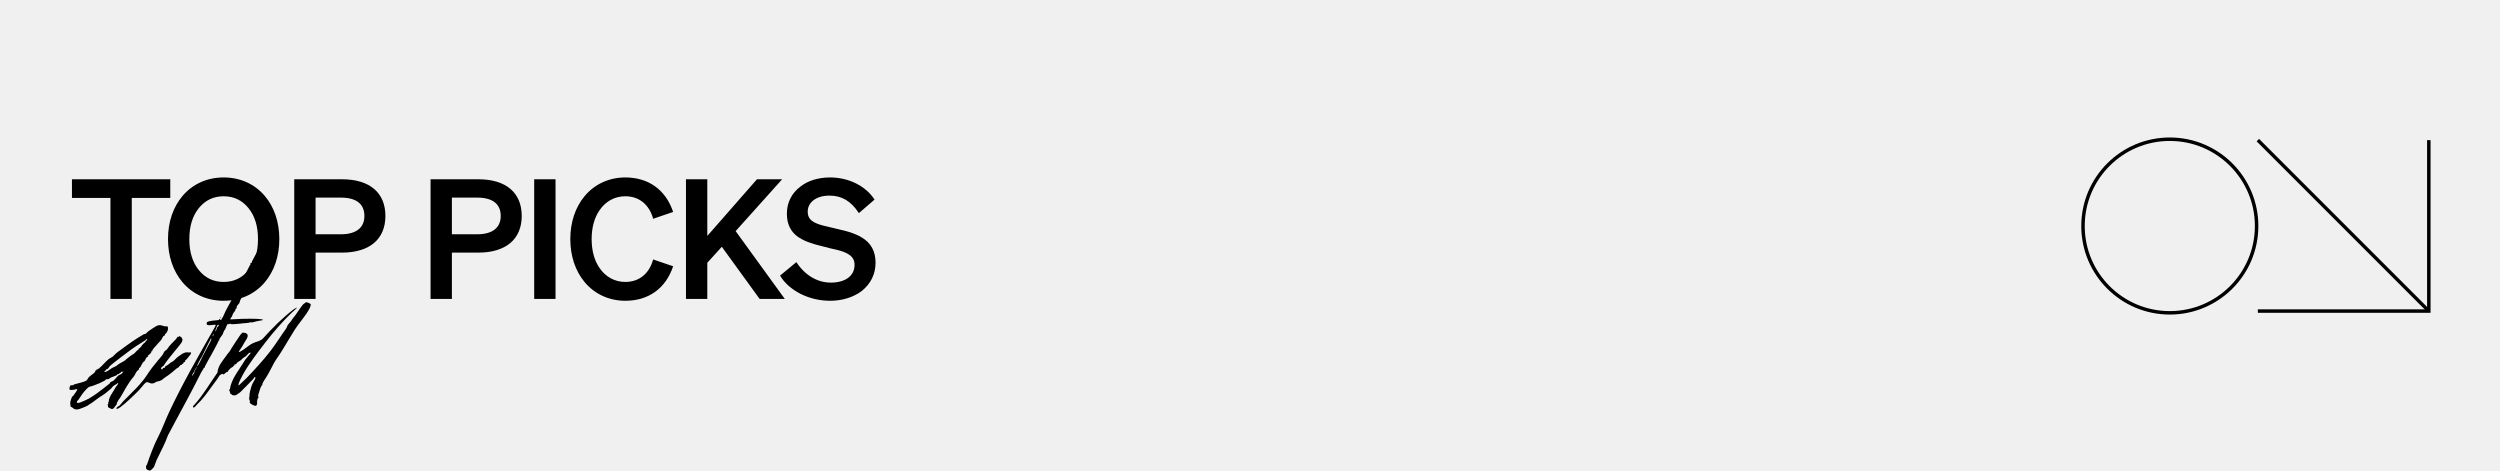
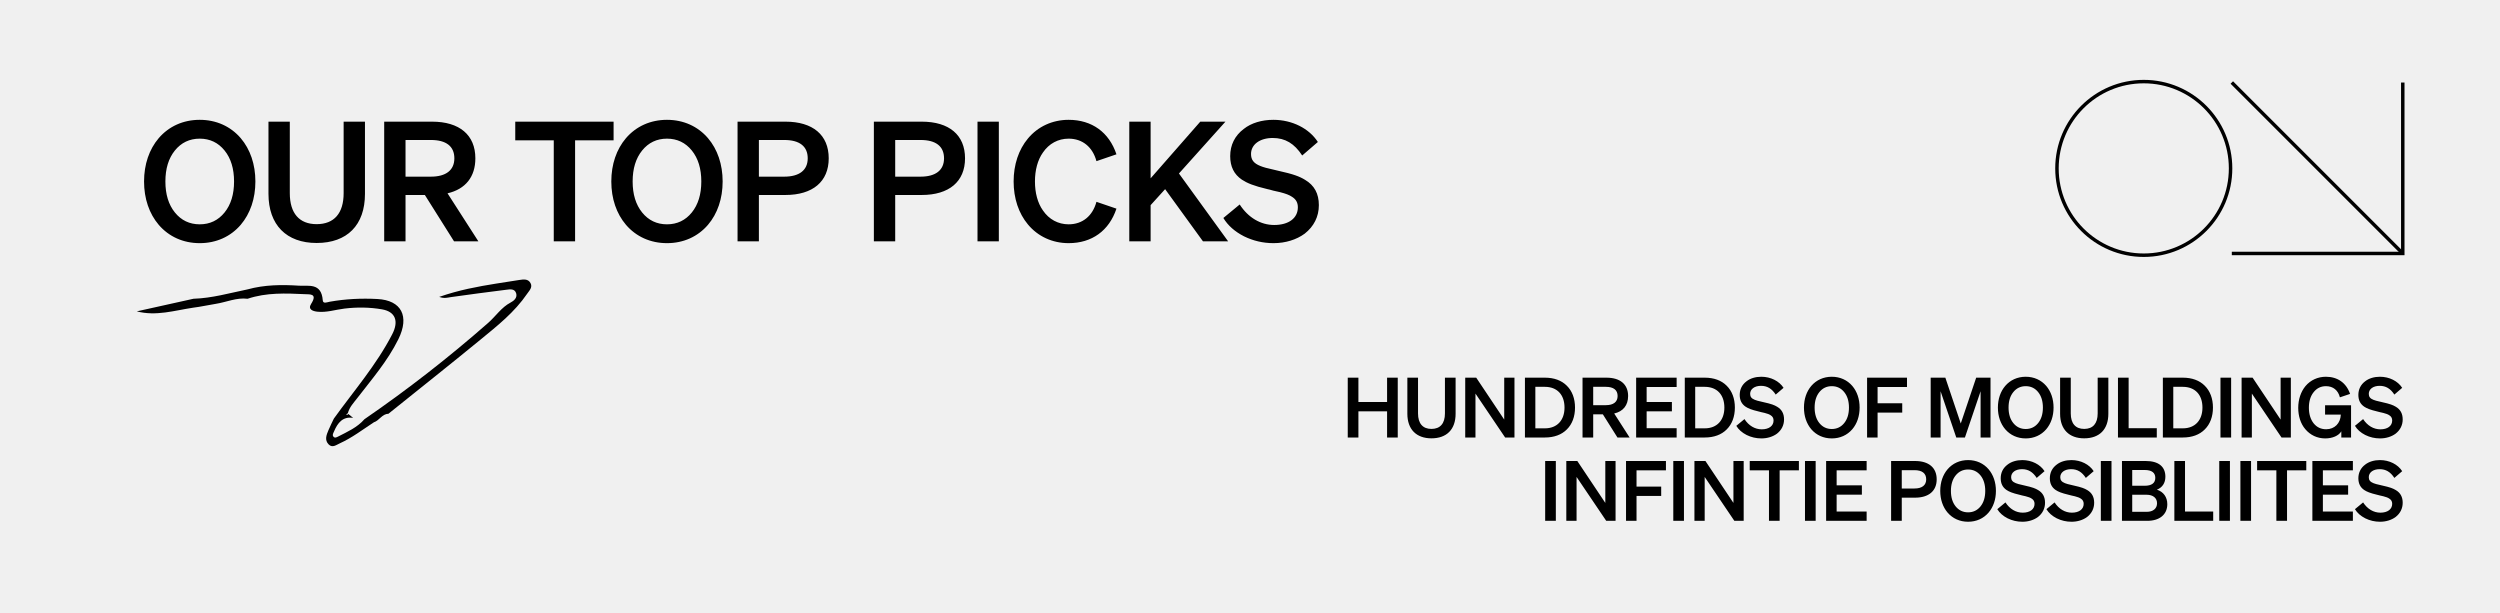
- <svg xmlns="http://www.w3.org/2000/svg" width="1440" height="271" viewBox="0 0 1440 271" fill="none">
-   <path d="M98.08 103.262V114.014H75.904V172.19H63.616V114.014H41.44V103.262H98.08ZM105.214 162.686C99.742 156.254 96.766 147.614 96.766 137.726C96.766 127.838 99.742 119.198 105.214 112.766C111.07 105.95 119.326 102.206 128.83 102.206C138.334 102.206 146.59 105.95 152.446 112.766C157.918 119.198 160.894 127.838 160.894 137.726C160.894 147.614 157.918 156.254 152.446 162.686C146.59 169.502 138.334 173.246 128.83 173.246C119.326 173.246 111.07 169.502 105.214 162.686ZM128.83 162.398C134.686 162.398 139.486 160.094 143.134 155.582C146.782 151.07 148.606 145.118 148.606 137.726C148.606 130.334 146.782 124.382 143.134 119.87C139.486 115.358 134.686 113.054 128.83 113.054C122.974 113.054 118.174 115.358 114.526 119.87C110.878 124.382 109.054 130.334 109.054 137.726C109.054 145.118 110.878 151.07 114.526 155.582C118.174 160.094 122.974 162.398 128.83 162.398ZM197.035 145.502H181.771V172.19H169.483V103.262H197.035C212.875 103.262 221.995 110.942 221.995 124.382C221.995 137.822 212.779 145.502 197.035 145.502ZM181.771 113.822V134.942H196.363C205.099 134.942 209.899 131.198 209.899 124.382C209.899 117.47 205.195 113.822 196.363 113.822H181.771ZM275.553 145.502H260.289V172.19H248.001V103.262H275.553C291.393 103.262 300.513 110.942 300.513 124.382C300.513 137.822 291.297 145.502 275.553 145.502ZM260.289 113.822V134.942H274.881C283.617 134.942 288.417 131.198 288.417 124.382C288.417 117.47 283.713 113.822 274.881 113.822H260.289ZM307.697 103.262H319.985V172.19H307.697V103.262ZM345.393 121.022C342.321 125.342 340.785 131.198 340.785 137.726C340.785 144.254 342.321 150.11 345.393 154.43C348.849 159.518 354.129 162.398 360.177 162.398C368.145 162.398 374.001 157.598 376.209 149.438L387.729 153.374C383.505 166.046 373.617 173.246 360.177 173.246C350.865 173.246 342.513 169.406 336.753 162.494C331.377 156.062 328.497 147.422 328.497 137.726C328.497 128.03 331.377 119.39 336.753 112.958C342.513 106.046 350.865 102.206 360.177 102.206C373.617 102.206 383.505 109.406 387.729 122.078L376.209 126.014C374.001 117.854 368.145 113.054 360.177 113.054C354.129 113.054 348.849 115.934 345.393 121.022ZM395.12 103.262H407.408V135.902L436.017 103.262H450.513L423.729 133.118L452.049 172.19H437.553L415.761 142.142L407.408 151.358V172.19H395.12V103.262ZM478.205 173.246C472.157 173.246 466.493 171.902 461.213 169.31C455.933 166.622 451.901 163.07 449.309 158.75L458.717 150.974C463.613 158.558 470.813 162.782 478.589 162.782C486.941 162.782 492.221 158.846 492.221 152.606C492.221 149.918 491.165 147.998 488.861 146.558C487.325 145.502 485.309 144.734 481.949 143.87L478.109 143.006C476.477 142.526 475.325 142.238 474.749 142.142C466.685 140.222 463.037 138.686 459.965 136.67C455.453 133.598 453.245 129.182 453.245 123.134C453.245 116.702 455.933 111.326 461.021 107.486C465.341 104.03 471.485 102.206 478.109 102.206C488.957 102.206 498.749 107.198 503.741 114.974L494.717 122.75C490.205 115.838 484.925 112.67 477.725 112.67C470.333 112.67 465.245 116.414 465.245 121.886C465.245 125.246 466.781 127.262 470.621 128.798C472.253 129.47 474.173 130.046 479.837 131.294C485.021 132.446 488.669 133.406 490.781 134.174C492.989 134.942 494.813 135.806 496.349 136.766C501.725 139.934 504.317 144.734 504.317 151.358C504.317 157.982 501.437 163.646 496.157 167.774C491.453 171.23 485.117 173.246 478.205 173.246Z" fill="black" />
-   <path d="M1299.81 130.19C1299.81 102.576 1277.42 80.19 1249.81 80.19C1222.2 80.19 1199.81 102.576 1199.81 130.19C1199.81 157.804 1222.2 180.19 1249.81 180.19C1277.42 180.19 1299.81 157.804 1299.81 130.19Z" stroke="black" stroke-width="2" stroke-miterlimit="10" />
-   <g clip-path="url(#clip0_4998_1758)">
-     <path d="M1399 179.19L1300.52 80.71" stroke="black" stroke-width="2" stroke-miterlimit="10" />
-     <path d="M1399 80.71V179.19H1300.52" stroke="black" stroke-width="2" stroke-miterlimit="10" />
+ <svg xmlns="http://www.w3.org/2000/svg" width="1440" height="353" viewBox="0 0 1440 353" fill="none">
+   <path d="M91.424 129.496C85.952 123.064 82.976 114.424 82.976 104.536C82.976 94.648 85.952 86.008 91.424 79.576C97.28 72.76 105.536 69.016 115.04 69.016C124.544 69.016 132.8 72.76 138.656 79.576C144.128 86.008 147.104 94.648 147.104 104.536C147.104 114.424 144.128 123.064 138.656 129.496C132.8 136.312 124.544 140.056 115.04 140.056C105.536 140.056 97.28 136.312 91.424 129.496ZM115.04 129.208C120.896 129.208 125.696 126.904 129.344 122.392C132.992 117.88 134.816 111.928 134.816 104.536C134.816 97.144 132.992 91.192 129.344 86.68C125.696 82.168 120.896 79.864 115.04 79.864C109.184 79.864 104.384 82.168 100.736 86.68C97.088 91.192 95.264 97.144 95.264 104.536C95.264 111.928 97.088 117.88 100.736 122.392C104.384 126.904 109.184 129.208 115.04 129.208ZM182.381 139.96C165.005 139.96 154.637 129.592 154.637 111.64V70.072H166.925V111.256C166.925 122.872 172.397 129.112 182.381 129.112C192.461 129.112 197.933 122.872 197.933 111.256V70.072H210.221V111.64C210.221 129.688 199.949 139.96 182.381 139.96ZM244.72 112.312H233.584V139H221.296V70.072H248.848C264.688 70.072 273.808 77.752 273.808 91.192C273.808 101.848 268.144 108.952 257.776 111.352L275.536 139H261.52L244.72 112.312ZM233.584 80.632V101.752H248.176C256.912 101.752 261.712 98.008 261.712 91.192C261.712 84.28 257.008 80.632 248.176 80.632H233.584ZM353.428 70.072V80.824H331.252V139H318.964V80.824H296.788V70.072H353.428ZM360.562 129.496C355.09 123.064 352.114 114.424 352.114 104.536C352.114 94.648 355.09 86.008 360.562 79.576C366.418 72.76 374.674 69.016 384.178 69.016C393.682 69.016 401.938 72.76 407.794 79.576C413.266 86.008 416.242 94.648 416.242 104.536C416.242 114.424 413.266 123.064 407.794 129.496C401.938 136.312 393.682 140.056 384.178 140.056C374.674 140.056 366.418 136.312 360.562 129.496ZM384.178 129.208C390.034 129.208 394.834 126.904 398.482 122.392C402.13 117.88 403.954 111.928 403.954 104.536C403.954 97.144 402.13 91.192 398.482 86.68C394.834 82.168 390.034 79.864 384.178 79.864C378.322 79.864 373.522 82.168 369.874 86.68C366.226 91.192 364.402 97.144 364.402 104.536C364.402 111.928 366.226 117.88 369.874 122.392C373.522 126.904 378.322 129.208 384.178 129.208ZM452.382 112.312H437.118V139H424.83V70.072H452.382C468.222 70.072 477.342 77.752 477.342 91.192C477.342 104.632 468.126 112.312 452.382 112.312ZM437.118 80.632V101.752H451.71C460.446 101.752 465.246 98.008 465.246 91.192C465.246 84.28 460.542 80.632 451.71 80.632H437.118ZM530.9 112.312H515.636V139H503.348V70.072H530.9C546.74 70.072 555.86 77.752 555.86 91.192C555.86 104.632 546.644 112.312 530.9 112.312ZM515.636 80.632V101.752H530.228C538.964 101.752 543.764 98.008 543.764 91.192C543.764 84.28 539.06 80.632 530.228 80.632H515.636ZM563.044 70.072H575.332V139H563.044V70.072ZM600.741 87.832C597.669 92.152 596.133 98.008 596.133 104.536C596.133 111.064 597.669 116.92 600.741 121.24C604.197 126.328 609.477 129.208 615.525 129.208C623.493 129.208 629.349 124.408 631.557 116.248L643.077 120.184C638.853 132.856 628.965 140.056 615.525 140.056C606.213 140.056 597.861 136.216 592.101 129.304C586.725 122.872 583.845 114.232 583.845 104.536C583.845 94.84 586.725 86.2 592.101 79.768C597.861 72.856 606.213 69.016 615.525 69.016C628.965 69.016 638.853 76.216 643.077 88.888L631.557 92.824C629.349 84.664 623.493 79.864 615.525 79.864C609.477 79.864 604.197 82.744 600.741 87.832ZM650.468 70.072H662.756V102.712L691.364 70.072H705.86L679.076 99.928L707.396 139H692.9L671.108 108.952L662.756 118.168V139H650.468V70.072ZM733.552 140.056C727.504 140.056 721.84 138.712 716.56 136.12C711.28 133.432 707.248 129.88 704.656 125.56L714.064 117.784C718.96 125.368 726.16 129.592 733.936 129.592C742.288 129.592 747.568 125.656 747.568 119.416C747.568 116.728 746.512 114.808 744.208 113.368C742.672 112.312 740.656 111.544 737.296 110.68L733.456 109.816C731.824 109.336 730.672 109.048 730.096 108.952C722.032 107.032 718.384 105.496 715.312 103.48C710.8 100.408 708.592 95.992 708.592 89.944C708.592 83.512 711.28 78.136 716.368 74.296C720.688 70.84 726.832 69.016 733.456 69.016C744.304 69.016 754.096 74.008 759.088 81.784L750.064 89.56C745.552 82.648 740.272 79.48 733.072 79.48C725.68 79.48 720.592 83.224 720.592 88.696C720.592 92.056 722.128 94.072 725.968 95.608C727.6 96.28 729.52 96.856 735.184 98.104C740.368 99.256 744.016 100.216 746.128 100.984C748.336 101.752 750.16 102.616 751.696 103.576C757.072 106.744 759.664 111.544 759.664 118.168C759.664 124.792 756.784 130.456 751.504 134.584C746.8 138.04 740.464 140.056 733.552 140.056Z" fill="black" />
+   <path d="M1284.81 97C1284.81 69.386 1262.42 47 1234.81 47C1207.2 47 1184.81 69.386 1184.81 97C1184.81 124.614 1207.2 147 1234.81 147C1262.42 147 1284.81 124.614 1284.81 97Z" stroke="black" stroke-width="2" stroke-miterlimit="10" />
+   <g clip-path="url(#clip0_6889_2937)">
+     <path d="M1384 146L1285.52 47.52" stroke="black" stroke-width="2" stroke-miterlimit="10" />
+     <path d="M1384 47.52V146H1285.52" stroke="black" stroke-width="2" stroke-miterlimit="10" />
  </g>
-   <g clip-path="url(#clip1_4998_1758)">
-     <path d="M153.272 140.057C153.404 140.12 154.147 141.104 154.235 141.338C154.324 141.571 154.512 142.814 154.475 143.023C154.261 144.323 153.404 145.907 152.844 147.061C151.428 149.971 149.854 152.987 148.211 155.896C146.253 159.373 143.987 162.995 141.872 166.435C141.841 166.491 141.979 166.63 141.941 166.731C141.419 168.056 140.141 169.76 139.222 171.319C138.523 172.512 138.202 173.25 137.862 174.569C137.831 174.689 136.509 176.178 136.408 176.405C136.257 176.759 136.446 177.181 136.263 177.541C136.125 177.819 135.678 177.857 135.602 177.964C135.539 178.059 135.734 178.374 135.627 178.652C135.451 179.1 134.564 180.021 134.242 180.602C133.959 181.126 133.852 181.763 133.6 182.268C133.43 182.602 132.801 183.271 132.65 183.7C132.499 184.129 132.769 183.934 132.895 183.953C133.147 183.991 134.431 183.902 134.822 183.883C137.957 183.719 141.098 183.524 144.239 183.593C146.14 183.637 149.332 183.574 151.075 183.997C151.371 184.066 151.415 183.858 151.371 184.382C150.207 184.615 149.011 184.811 147.846 185.057C147.002 185.234 145.718 185.707 144.85 185.732C144.56 185.739 144.195 185.486 143.899 185.543C143.698 185.581 143.641 186.136 143.477 186.142C143.439 186.142 143.276 185.858 143.087 185.833C142.873 185.808 142.59 186.035 142.313 186.048C139.543 186.174 136.376 186.761 133.525 186.748C133.009 186.748 132.675 186.407 132.555 186.407C132.385 186.407 131.479 186.982 130.925 186.748L129.704 189.683C128.873 190.402 128.627 191.898 128.193 192.686C127.796 193.4 126.575 194.693 126.361 195.387C126.147 196.081 126.777 195.987 125.82 196.227C125.769 196.473 125.757 196.763 125.644 196.99C124.385 199.54 123.056 201.843 121.703 204.38C120.551 206.532 119.141 208.753 118.165 210.81C118.008 211.138 117.926 211.574 117.819 211.927L117.441 211.738C117.17 212.754 116.409 213.473 115.93 214.432C109.931 226.568 103.151 238.539 96.699 250.832C95.075 255.596 92.45 260.165 90.234 264.904C89.661 266.122 89.221 267.92 88.66 268.993C88.503 269.296 87.074 270.747 86.816 270.874C86.023 271.246 84.449 270.691 84.178 269.801C84.103 269.555 84.084 268.577 84.159 268.356C84.248 268.097 84.537 267.952 84.625 267.687C86.445 262.411 88.56 256.486 91.147 251.538C93.388 247.241 95.264 241.978 97.335 237.573C104.964 221.298 113.815 205.812 122.704 190.282C122.943 189.866 124.441 187.272 124.271 187.108C122.502 186.843 121.023 187.752 119.336 187.108C119.021 186.919 118.971 185.997 119.185 185.669C119.814 184.704 124.838 184.546 126.097 184.338L126.411 183.58L127.091 184.35C127.67 184.23 127.576 183.801 127.796 183.505C128.275 182.874 128.52 182.407 128.835 181.618C130.132 178.387 132.171 175.238 133.67 172.196C134.815 169.88 136.037 167.457 137.182 164.964C137.434 164.415 137.994 163.885 138.089 163.178L138.693 163.059L138.391 162.478C138.945 161.62 139.612 160.812 140.109 159.929C141.475 157.486 142.778 155.265 143.981 152.665C144.05 152.514 144.296 152.488 144.302 152.476C144.359 152.312 144.038 151.958 144.17 151.756C144.226 151.674 144.875 151.517 145.038 151.138C145.215 150.734 144.975 150.879 145.315 150.229C146.077 148.772 146.807 147.358 147.689 145.806C148.633 144.133 149.464 142.297 150.899 141.003C151.101 140.82 151.409 140.833 151.51 140.726C151.617 140.612 151.484 140.309 151.686 140.196C151.931 140.05 152.989 139.918 153.266 140.057H153.272ZM126.021 187.121L125.266 187.146L123.881 190.831C124.668 190.579 124.945 188.73 125.228 188.376C125.499 188.048 126.046 187.872 126.021 187.114V187.121ZM122.704 193.759L123.094 192.194C122.697 192.301 122.232 193.576 122.704 193.759ZM119.695 199.559C120.198 198.618 121.451 196.479 121.684 195.57C121.734 195.381 121.879 194.882 121.539 194.933C119.581 198.423 117.995 202.114 116.163 205.673C116.025 205.945 115.786 206.109 115.477 206.721C114.797 208.046 114.004 209.334 113.545 210.766C113.96 211.258 116.415 205.85 116.585 205.509C117.636 203.408 118.744 201.319 119.695 199.559ZM112.676 212.849C112.928 212.306 113.381 211.814 113.343 211.157L111.788 213.991C112.411 214.432 112.361 213.107 112.443 212.962C112.468 212.912 112.651 212.905 112.676 212.849ZM111.977 214.287C111.473 214.167 111.637 214.439 111.473 214.66C111.297 214.899 110.271 216.218 110.907 216.439C111.096 215.556 112.021 215.202 111.977 214.294V214.287Z" fill="black" />
-     <path d="M178.201 177.857C176.079 181.952 172.29 185.947 169.809 189.866C167.644 193.28 165.661 196.732 163.533 200.19C162.022 202.651 160.518 205.087 158.913 207.302C158.094 208.431 157.307 210.028 156.678 211.296C155.306 214.079 153.745 216.812 151.825 219.632C151.73 219.771 151.755 219.98 151.762 220.15L151.378 219.948L151.554 220.623L151.025 220.964C151.428 221.98 150.817 221.854 150.534 222.346C149.823 223.614 149.269 225.949 148.771 227.382C148.671 227.666 149.086 228.044 148.45 227.969C148.369 228.297 148.709 228.095 148.797 228.183C148.834 228.221 148.847 229.155 148.847 229.205C148.828 229.363 148.488 229.319 148.394 229.578C148.362 229.654 148.054 231.111 148.048 231.193C147.991 232.058 148.413 232.771 147.588 233.654C146.965 234.166 143.949 232.67 143.824 231.749C143.792 231.503 144 231.231 143.975 231.023C143.975 230.972 143.817 230.89 143.679 230.215C143.616 229.906 142.955 229.508 143.767 229.527C143.144 228.991 143.723 228.77 143.698 228.461C143.578 226.921 144.17 224.58 144.686 222.933C144.787 222.605 145.127 221.709 145.328 221.223C145.718 220.295 146.807 218.755 147.04 218.055C147.298 217.272 146.814 216.849 146.505 217.367C145.8 218.547 145.089 219.071 144.151 220.049C142.351 221.917 140.267 224.113 138.391 225.892C137.617 226.624 137.547 226.46 137.063 226.807C136.773 227.009 136.37 227.432 136.018 227.571C135.395 227.817 134.211 227.798 133.632 227.483C133.223 227.262 133.374 226.524 132.461 226.801C132.958 225.892 131.863 225.224 132.071 224.391C132.109 224.245 132.461 224.277 132.474 224.138C133.009 218.44 138.309 212.287 141.236 207.207L144.359 203.44C144.403 203.124 144.371 203.118 144.063 203.143C143.037 203.225 142.527 204.424 141.815 204.992C140.468 206.077 140.091 205.926 138.844 207.39C138.762 207.485 137.126 208.431 136.83 208.684C136.333 209.106 135.86 210.242 135.218 209.801C135.011 210.324 134.885 210.911 134.224 210.772L134.387 211.126C133.015 211.858 131.737 212.823 131.07 214.256C130.283 214.041 129.402 215.486 128.823 215.638C128.413 215.745 128.199 215.259 127.922 215.297C127.847 215.31 126.739 216.017 126.613 216.136C126.172 216.559 125.927 217.279 125.537 217.79C122.874 221.242 120.387 224.996 117.649 228.455C116.352 230.095 115.03 231.528 113.545 232.948C113.224 233.257 111.763 235.339 111.31 234.62C110.794 233.812 111.751 233.364 112.179 232.891C116.975 227.596 120.929 220.724 125.272 214.59C125.524 210.823 128.174 207.933 130.207 205.074C130.975 203.989 131.076 203.787 132.002 202.764C132.562 202.14 132.82 201.433 133.279 200.714C134.595 198.663 135.949 196.511 137.359 194.491C138.007 193.557 138.416 192.787 139.323 191.923C139.442 191.809 139.864 191.488 139.984 191.488C140.468 191.866 140.884 191.614 141.488 191.854C144.182 192.926 141.614 195.823 140.789 197.3C139.965 198.776 139.36 199.899 138.397 201.25C138.007 201.793 136.817 203.307 138.366 202.531C140.915 201.25 143.175 198.827 145.932 197.565C147.985 196.624 150.012 196.561 151.585 194.826C156.829 189.026 163.023 182.754 169.337 178.027C169.772 177.699 170.426 177.617 170.798 177.144C170.942 177.112 170.93 177.346 170.892 177.434C170.747 177.762 168.192 179.946 167.669 180.457C162.495 185.505 157.408 191.317 152.945 197.129C148.482 202.941 143.666 209.018 139.902 215.789C139.285 216.9 137.869 219.658 137.485 220.97C137.428 221.166 137.138 222.169 137.642 221.911L142.036 217.758C146.688 212.849 151.611 207.605 155.866 202.064C159.083 197.874 162.022 193.059 164.918 189.071C165.277 188.572 165.478 187.676 165.667 187.354C166.051 186.685 167.109 185.758 167.663 184.956C168.166 184.218 168.04 184.117 168.739 183.309C170.88 180.854 172.353 178.034 174.405 175.535C174.927 174.897 175.758 174.638 176.274 174.02C177.011 174.254 179.101 174.651 179.019 175.648C178.981 176.102 178.452 177.415 178.219 177.857H178.201Z" fill="black" />
-     <path d="M95.075 192.453C94.918 192.674 94.968 193.04 94.842 193.242C94.672 193.513 94.263 193.431 94.087 193.608C93.879 193.822 93.199 195.381 92.67 196.006C91.569 197.306 90.316 198.524 89.258 199.811C88.635 200.575 87.691 201.408 87.609 202.367L87.225 202.171C87.269 202.613 87.143 202.935 86.904 203.294C86.596 203.755 85.318 204.676 85.173 204.916C85.066 205.093 85.255 205.408 85.179 205.509C85.06 205.673 84.682 205.617 84.481 205.831C84.027 206.298 83.681 207.421 83.329 207.895C83.133 208.16 82.485 208.545 82.227 208.904C81.837 209.46 80.685 211.782 80.559 211.902C80.515 211.946 80.213 211.732 80.099 211.934C79.917 212.255 80.206 212.552 80.099 212.735C80.061 212.804 79.142 213.492 78.903 213.789C78.053 214.849 77.732 216.124 76.82 217.165C73.848 220.585 71.739 224.82 69.473 228.663C68.573 230.19 67.383 231.218 67.119 233.099C66.2 233.818 65.69 235.737 64.318 235.592C64.204 235.579 62.599 234.828 62.505 234.752C62.177 234.487 61.988 233.061 62.102 232.752C62.146 232.626 62.769 232.664 62.24 231.786L62.612 231.591C62.58 229.969 63.48 228.126 64.393 226.744C65.281 225.4 65.854 224.359 66.684 222.933C66.886 222.586 68.686 220.85 67.811 220.535C67.723 220.503 67.73 220.743 67.547 220.901C66.829 221.494 65.986 221.753 65.243 222.358C64.859 222.674 64.311 223.539 63.927 223.873C62.322 225.268 60.383 226.94 58.639 227.956C56.304 229.319 54.371 231.149 51.986 232.626C51.224 233.099 51.18 233.067 50.462 233.635C49.965 234.027 45.684 235.693 45.005 235.787C43.135 236.059 42.587 235.56 41.347 234.487C41.291 234.437 40.963 234.588 40.8 234.348C40.617 234.077 40.434 232.417 40.434 231.995C40.434 231.42 41.158 229.199 41.429 228.694C41.656 228.278 42.002 228.265 42.172 228.019C42.543 227.489 44.589 224.744 44.52 224.378C44.01 223.791 43.532 224.378 43.034 224.441C42.449 224.517 40.523 224.744 40.139 224.472C39.767 224.037 40.195 222.321 40.541 222.087C41.058 221.74 41.882 221.98 42.241 221.891C42.398 221.854 42.373 221.538 42.606 221.456C44.52 220.806 48.731 220.15 50.103 218.919C50.292 218.749 50.62 217.884 50.947 217.506C51.841 216.477 54.113 215.108 54.774 214.237C54.907 214.06 54.749 213.069 55.624 213.303L55.429 212.918C56.512 212.867 57.62 211.719 58.413 210.968C59.848 209.611 61.094 208.046 62.719 206.746C63.216 206.349 64.488 205.8 64.916 205.427C65.998 204.481 66.54 203.686 67.925 202.676C71.418 200.133 74.975 197.426 78.576 195.129C79.293 194.668 79.489 194.605 80.112 194.163C80.49 193.892 82.302 192.806 82.781 192.548C83.259 192.289 83.782 192.346 83.901 192.283C84.109 192.169 85.041 191.102 85.324 190.907C86.558 190.055 89.246 188.187 90.272 187.714C92.406 186.729 93.243 187.701 95.169 187.991C95.881 188.099 96.548 187.461 96.749 188.799C96.951 190.137 96.296 191.09 95.585 192.112C95.465 192.283 95.157 192.333 95.062 192.459L95.075 192.453ZM84.455 196.271C84.638 195.943 85.079 195.318 84.493 195.135C84.506 195.368 83.769 195.949 83.637 196.037C80.099 198.284 76.807 200.31 73.559 202.84C71.349 204.557 68.888 206.273 66.628 208.116C65.797 208.797 63.562 210.482 63.052 211.132C62.542 211.782 62.593 212.072 61.819 212.59C61.466 212.823 61.139 212.735 61.12 212.76C61.044 212.867 61.088 213.17 60.975 213.284C60.654 213.612 60.069 213.726 60.112 214.281C60.541 214.313 60.944 214.218 61.334 214.041C62.442 213.524 63.896 212.281 65.048 211.706C66.584 210.943 66.514 211.208 67.906 210.072C69.033 209.157 70.436 208.658 71.664 207.838C72.218 207.472 72.47 207.138 72.967 206.74C74.654 205.377 75.491 204.702 77.279 203.616C77.745 203.332 79.142 201.439 79.967 201.155L79.81 200.808C81.106 200.474 81.566 198.965 82.46 198.082C83.077 197.47 83.971 197.274 84.115 196.119L84.449 196.264L84.455 196.271ZM69.889 214.249C69.794 214.174 69.996 213.814 69.668 213.896C69.876 214.937 69.385 214.533 68.982 214.862C68.768 215.038 68.479 215.486 68.309 215.549C68.069 215.638 67.604 215.373 67.522 215.461C67.478 215.505 67.597 215.871 67.49 215.997C67.434 216.061 66.219 216.521 65.935 216.654C65.212 217.001 64.721 217.121 63.971 217.424C63.751 217.512 62.612 218.32 62.523 218.351C62.158 218.49 61.346 218.351 61.132 218.452C61.076 218.478 60.515 219.14 60.175 219.329C58.123 220.434 55.876 221.387 53.648 222.169C51.671 222.857 51.608 222.327 49.858 224.056C48.108 225.785 46.509 228.164 45.105 230.36C44.803 230.833 44.029 230.998 44.325 232.07C45.596 232.228 46.559 231.635 47.642 231.225C53.219 229.104 58.753 224.34 63.184 220.888C63.373 220.743 63.298 220.371 63.487 220.2C63.776 219.935 64.828 219.658 65.23 219.361C66.206 218.654 67.144 217.19 68.025 216.439C68.611 215.934 69.266 215.821 69.775 215.461C70.109 215.221 71.167 214.231 70.946 213.896C70.745 214.092 70.134 214.439 69.895 214.249H69.889Z" fill="black" />
-     <path d="M101.565 201.111C99.318 203.989 96.8 206.841 94.823 209.737C94.678 209.952 94.647 210.242 94.445 210.476C93.86 211.138 92.746 211.302 92.689 212.527L93.035 212.382L93.174 212.729H93.564C93.866 212.59 93.665 212.173 93.847 212.041C94.244 211.75 94.773 211.946 94.811 211.915C94.88 211.845 95.182 210.943 95.472 210.817C96.844 210.217 97.014 209.845 98.191 208.955C98.613 208.639 99.482 208.286 99.903 207.933C101.08 206.948 102.132 205.56 103.561 204.758C104.543 204.203 104.197 204.336 104.82 203.856C105.009 203.711 106.614 203.042 106.878 202.991C107.791 202.821 109.069 203.181 110.051 202.954C110.108 203.364 110.007 203.648 109.831 204.001C109.686 204.298 107.319 207.226 107.13 207.327C106.96 207.415 106.752 207.238 106.746 207.257C106.696 207.352 106.796 207.844 106.683 208.185C106.614 208.4 105.751 208.734 105.575 208.917L105.965 209.207C105.097 209.144 104.807 210.091 104.398 210.28C104.209 210.368 103.894 210.204 103.813 210.28C103.63 210.432 103.705 210.817 103.58 210.93C103.353 211.145 102.843 210.678 103.202 211.321C103.082 211.511 101.981 212.041 101.76 212.217C99.746 213.858 97.889 215.613 95.667 217.001C94.496 217.733 94.439 217.922 93.476 218.673C92.4 219.506 91.166 219.544 90.171 219.878C89.265 220.181 89.026 220.888 87.49 220.888C86.086 220.888 85.16 219.645 84.027 220.352C83.07 220.951 81.138 223.652 80.137 224.662C77.254 227.577 72.432 232.298 69.209 234.62C68.869 234.866 67.358 235.863 67.069 235.409C67.018 234.399 68.114 234.191 68.705 233.711C69.379 233.168 70.317 231.793 70.934 231.162C75.85 226.151 81.522 221.147 85.324 215.007C86.092 213.764 87.068 212.533 88.025 211.258C89.819 208.86 91.789 206.771 93.659 204.392C94.03 203.919 94.338 202.853 94.773 202.379C95.409 201.679 95.938 201.805 96.598 200.669C97.593 198.965 99.582 197.224 101.087 195.621C101.483 195.198 102.012 194.498 102.283 193.974L102.73 194.15L103.095 193.702L103.624 193.665C106.488 195.419 104.587 197.325 103.126 199.218C102.648 199.836 102.107 200.467 101.603 201.117L101.565 201.111Z" fill="black" />
-     <path d="M126.997 183.404L127.092 182.426L127.394 182.912L126.997 183.404Z" fill="black" />
-   </g>
+   <path d="M798.957 231.552V217.536H805.101V252H798.957V236.928H782.445V252H776.301V217.536H782.445V231.552H798.957ZM824.509 252.48C815.821 252.48 810.637 247.296 810.637 238.32V217.536H816.781V238.128C816.781 243.936 819.517 247.056 824.509 247.056C829.549 247.056 832.285 243.936 832.285 238.128V217.536H838.429V238.32C838.429 247.344 833.293 252.48 824.509 252.48ZM866.43 217.536H872.334V252H866.958L849.87 226.704V252H843.966V217.536H850.302L866.43 241.68V217.536ZM889.881 252H878.361V217.536H889.881C895.113 217.536 899.481 219.12 902.505 222.192C905.577 225.216 907.209 229.584 907.209 234.768C907.209 239.952 905.577 244.32 902.505 247.344C899.481 250.416 895.113 252 889.881 252ZM884.361 222.816V246.72H889.881C896.841 246.72 901.161 242.112 901.161 234.768C901.161 227.328 896.889 222.816 889.833 222.816H884.361ZM923.25 238.656H917.682V252H911.538V217.536H925.314C933.234 217.536 937.794 221.376 937.794 228.096C937.794 233.424 934.962 236.976 929.778 238.176L938.658 252H931.65L923.25 238.656ZM917.682 222.816V233.376H924.978C929.346 233.376 931.746 231.504 931.746 228.096C931.746 224.64 929.394 222.816 924.978 222.816H917.682ZM942.417 252V217.536H965.745V222.912H948.465V231.552H963.009V236.928H948.465V246.624H965.745V252H942.417ZM981.957 252H970.437V217.536H981.957C987.189 217.536 991.557 219.12 994.581 222.192C997.653 225.216 999.285 229.584 999.285 234.768C999.285 239.952 997.653 244.32 994.581 247.344C991.557 250.416 987.189 252 981.957 252ZM976.437 222.816V246.72H981.957C988.917 246.72 993.237 242.112 993.237 234.768C993.237 227.328 988.965 222.816 981.909 222.816H976.437ZM1014.56 252.528C1011.53 252.528 1008.7 251.856 1006.06 250.56C1003.42 249.216 1001.41 247.44 1000.11 245.28L1004.81 241.392C1007.26 245.184 1010.86 247.296 1014.75 247.296C1018.93 247.296 1021.57 245.328 1021.57 242.208C1021.57 240.864 1021.04 239.904 1019.89 239.184C1019.12 238.656 1018.11 238.272 1016.43 237.84L1014.51 237.408C1013.69 237.168 1013.12 237.024 1012.83 236.976C1008.8 236.016 1006.97 235.248 1005.44 234.24C1003.18 232.704 1002.08 230.496 1002.08 227.472C1002.08 224.256 1003.42 221.568 1005.97 219.648C1008.13 217.92 1011.2 217.008 1014.51 217.008C1019.93 217.008 1024.83 219.504 1027.33 223.392L1022.81 227.28C1020.56 223.824 1017.92 222.24 1014.32 222.24C1010.62 222.24 1008.08 224.112 1008.08 226.848C1008.08 228.528 1008.85 229.536 1010.77 230.304C1011.58 230.64 1012.54 230.928 1015.37 231.552C1017.97 232.128 1019.79 232.608 1020.85 232.992C1021.95 233.376 1022.86 233.808 1023.63 234.288C1026.32 235.872 1027.61 238.272 1027.61 241.584C1027.61 244.896 1026.17 247.728 1023.53 249.792C1021.18 251.52 1018.01 252.528 1014.56 252.528ZM1043.3 247.248C1040.57 244.032 1039.08 239.712 1039.08 234.768C1039.08 229.824 1040.57 225.504 1043.3 222.288C1046.23 218.88 1050.36 217.008 1055.11 217.008C1059.86 217.008 1063.99 218.88 1066.92 222.288C1069.66 225.504 1071.14 229.824 1071.14 234.768C1071.14 239.712 1069.66 244.032 1066.92 247.248C1063.99 250.656 1059.86 252.528 1055.11 252.528C1050.36 252.528 1046.23 250.656 1043.3 247.248ZM1055.11 247.104C1058.04 247.104 1060.44 245.952 1062.26 243.696C1064.09 241.44 1065 238.464 1065 234.768C1065 231.072 1064.09 228.096 1062.26 225.84C1060.44 223.584 1058.04 222.432 1055.11 222.432C1052.18 222.432 1049.78 223.584 1047.96 225.84C1046.14 228.096 1045.22 231.072 1045.22 234.768C1045.22 238.464 1046.14 241.44 1047.96 243.696C1049.78 245.952 1052.18 247.104 1055.11 247.104ZM1081.49 237.648V252H1075.44V217.536H1098.43V222.912H1081.49V232.272H1095.69V237.648H1081.49ZM1140.82 225.36L1131.8 252H1126.81L1117.78 225.36V252H1112.07V217.536H1120.52L1129.4 243.936L1138.28 217.536H1146.54V252H1140.82V225.36ZM1155.01 247.248C1152.27 244.032 1150.79 239.712 1150.79 234.768C1150.79 229.824 1152.27 225.504 1155.01 222.288C1157.94 218.88 1162.07 217.008 1166.82 217.008C1171.57 217.008 1175.7 218.88 1178.63 222.288C1181.36 225.504 1182.85 229.824 1182.85 234.768C1182.85 239.712 1181.36 244.032 1178.63 247.248C1175.7 250.656 1171.57 252.528 1166.82 252.528C1162.07 252.528 1157.94 250.656 1155.01 247.248ZM1166.82 247.104C1169.75 247.104 1172.15 245.952 1173.97 243.696C1175.79 241.44 1176.71 238.464 1176.71 234.768C1176.71 231.072 1175.79 228.096 1173.97 225.84C1172.15 223.584 1169.75 222.432 1166.82 222.432C1163.89 222.432 1161.49 223.584 1159.67 225.84C1157.84 228.096 1156.93 231.072 1156.93 234.768C1156.93 238.464 1157.84 241.44 1159.67 243.696C1161.49 245.952 1163.89 247.104 1166.82 247.104ZM1200.49 252.48C1191.8 252.48 1186.62 247.296 1186.62 238.32V217.536H1192.76V238.128C1192.76 243.936 1195.5 247.056 1200.49 247.056C1205.53 247.056 1208.26 243.936 1208.26 238.128V217.536H1214.41V238.32C1214.41 247.344 1209.27 252.48 1200.49 252.48ZM1242.31 252H1219.95V217.536H1226.09V246.624H1242.31V252ZM1257.33 252H1245.81V217.536H1257.33C1262.56 217.536 1266.93 219.12 1269.95 222.192C1273.02 225.216 1274.66 229.584 1274.66 234.768C1274.66 239.952 1273.02 244.32 1269.95 247.344C1266.93 250.416 1262.56 252 1257.33 252ZM1251.81 222.816V246.72H1257.33C1264.29 246.72 1268.61 242.112 1268.61 234.768C1268.61 227.328 1264.34 222.816 1257.28 222.816H1251.81ZM1278.99 217.536H1285.13V252H1278.99V217.536ZM1313.63 217.536H1319.53V252H1314.15L1297.07 226.704V252H1291.16V217.536H1297.5L1313.63 241.68V217.536ZM1354.21 252H1348.6V248.448C1347.11 250.944 1343.56 252.528 1339.33 252.528C1334.72 252.528 1330.69 250.608 1327.81 247.152C1325.17 244.032 1323.78 239.712 1323.78 234.912C1323.78 230.064 1325.27 225.648 1327.96 222.384C1330.88 218.928 1335.06 217.008 1339.72 217.008C1346.48 217.008 1351.48 220.56 1353.64 226.896L1347.78 228.864C1346.77 224.784 1343.84 222.432 1339.76 222.432C1336.84 222.432 1334.48 223.584 1332.66 225.888C1330.84 228.144 1329.92 231.12 1329.92 234.816C1329.92 238.512 1330.84 241.536 1332.66 243.84C1334.48 246.096 1336.88 247.248 1339.86 247.248C1344.71 247.248 1348.12 243.84 1348.31 238.8H1339.24V233.424H1354.21V252ZM1370.9 252.528C1367.87 252.528 1365.04 251.856 1362.4 250.56C1359.76 249.216 1357.74 247.44 1356.45 245.28L1361.15 241.392C1363.6 245.184 1367.2 247.296 1371.09 247.296C1375.26 247.296 1377.9 245.328 1377.9 242.208C1377.9 240.864 1377.38 239.904 1376.22 239.184C1375.46 238.656 1374.45 238.272 1372.77 237.84L1370.85 237.408C1370.03 237.168 1369.46 237.024 1369.17 236.976C1365.14 236.016 1363.31 235.248 1361.78 234.24C1359.52 232.704 1358.42 230.496 1358.42 227.472C1358.42 224.256 1359.76 221.568 1362.3 219.648C1364.46 217.92 1367.54 217.008 1370.85 217.008C1376.27 217.008 1381.17 219.504 1383.66 223.392L1379.15 227.28C1376.9 223.824 1374.26 222.24 1370.66 222.24C1366.96 222.24 1364.42 224.112 1364.42 226.848C1364.42 228.528 1365.18 229.536 1367.1 230.304C1367.92 230.64 1368.88 230.928 1371.71 231.552C1374.3 232.128 1376.13 232.608 1377.18 232.992C1378.29 233.376 1379.2 233.808 1379.97 234.288C1382.66 235.872 1383.95 238.272 1383.95 241.584C1383.95 244.896 1382.51 247.728 1379.87 249.792C1377.52 251.52 1374.35 252.528 1370.9 252.528ZM890.02 265.536H896.164V300H890.02V265.536ZM924.66 265.536H930.564V300H925.188L908.1 274.704V300H902.196V265.536H908.532L924.66 289.68V265.536ZM942.639 285.648V300H936.591V265.536H959.583V270.912H942.639V280.272H956.847V285.648H942.639ZM963.815 265.536H969.959V300H963.815V265.536ZM998.455 265.536H1004.36V300H998.983L981.895 274.704V300H975.991V265.536H982.327L998.455 289.68V265.536ZM1036.16 265.536V270.912H1025.07V300H1018.93V270.912H1007.84V265.536H1036.16ZM1039.67 265.536H1045.82V300H1039.67V265.536ZM1051.85 300V265.536H1075.18V270.912H1057.9V279.552H1072.44V284.928H1057.9V294.624H1075.18V300H1051.85ZM1103.05 286.656H1095.42V300H1089.28V265.536H1103.05C1110.97 265.536 1115.53 269.376 1115.53 276.096C1115.53 282.816 1110.93 286.656 1103.05 286.656ZM1095.42 270.816V281.376H1102.72C1107.09 281.376 1109.49 279.504 1109.49 276.096C1109.49 272.64 1107.13 270.816 1102.72 270.816H1095.42ZM1121.81 295.248C1119.07 292.032 1117.58 287.712 1117.58 282.768C1117.58 277.824 1119.07 273.504 1121.81 270.288C1124.74 266.88 1128.86 265.008 1133.62 265.008C1138.37 265.008 1142.5 266.88 1145.42 270.288C1148.16 273.504 1149.65 277.824 1149.65 282.768C1149.65 287.712 1148.16 292.032 1145.42 295.248C1142.5 298.656 1138.37 300.528 1133.62 300.528C1128.86 300.528 1124.74 298.656 1121.81 295.248ZM1133.62 295.104C1136.54 295.104 1138.94 293.952 1140.77 291.696C1142.59 289.44 1143.5 286.464 1143.5 282.768C1143.5 279.072 1142.59 276.096 1140.77 273.84C1138.94 271.584 1136.54 270.432 1133.62 270.432C1130.69 270.432 1128.29 271.584 1126.46 273.84C1124.64 276.096 1123.73 279.072 1123.73 282.768C1123.73 286.464 1124.64 289.44 1126.46 291.696C1128.29 293.952 1130.69 295.104 1133.62 295.104ZM1164.89 300.528C1161.86 300.528 1159.03 299.856 1156.39 298.56C1153.75 297.216 1151.74 295.44 1150.44 293.28L1155.14 289.392C1157.59 293.184 1161.19 295.296 1165.08 295.296C1169.26 295.296 1171.9 293.328 1171.9 290.208C1171.9 288.864 1171.37 287.904 1170.22 287.184C1169.45 286.656 1168.44 286.272 1166.76 285.84L1164.84 285.408C1164.02 285.168 1163.45 285.024 1163.16 284.976C1159.13 284.016 1157.3 283.248 1155.77 282.24C1153.51 280.704 1152.41 278.496 1152.41 275.472C1152.41 272.256 1153.75 269.568 1156.3 267.648C1158.46 265.92 1161.53 265.008 1164.84 265.008C1170.26 265.008 1175.16 267.504 1177.66 271.392L1173.14 275.28C1170.89 271.824 1168.25 270.24 1164.65 270.24C1160.95 270.24 1158.41 272.112 1158.41 274.848C1158.41 276.528 1159.18 277.536 1161.1 278.304C1161.91 278.64 1162.87 278.928 1165.7 279.552C1168.3 280.128 1170.12 280.608 1171.18 280.992C1172.28 281.376 1173.19 281.808 1173.96 282.288C1176.65 283.872 1177.94 286.272 1177.94 289.584C1177.94 292.896 1176.5 295.728 1173.86 297.792C1171.51 299.52 1168.34 300.528 1164.89 300.528ZM1193.19 300.528C1190.16 300.528 1187.33 299.856 1184.69 298.56C1182.05 297.216 1180.04 295.44 1178.74 293.28L1183.44 289.392C1185.89 293.184 1189.49 295.296 1193.38 295.296C1197.56 295.296 1200.2 293.328 1200.2 290.208C1200.2 288.864 1199.67 287.904 1198.52 287.184C1197.75 286.656 1196.74 286.272 1195.06 285.84L1193.14 285.408C1192.32 285.168 1191.75 285.024 1191.46 284.976C1187.43 284.016 1185.6 283.248 1184.07 282.24C1181.81 280.704 1180.71 278.496 1180.71 275.472C1180.71 272.256 1182.05 269.568 1184.6 267.648C1186.76 265.92 1189.83 265.008 1193.14 265.008C1198.56 265.008 1203.46 267.504 1205.96 271.392L1201.44 275.28C1199.19 271.824 1196.55 270.24 1192.95 270.24C1189.25 270.24 1186.71 272.112 1186.71 274.848C1186.71 276.528 1187.48 277.536 1189.4 278.304C1190.21 278.64 1191.17 278.928 1194 279.552C1196.6 280.128 1198.42 280.608 1199.48 280.992C1200.58 281.376 1201.49 281.808 1202.26 282.288C1204.95 283.872 1206.24 286.272 1206.24 289.584C1206.24 292.896 1204.8 295.728 1202.16 297.792C1199.81 299.52 1196.64 300.528 1193.19 300.528ZM1210.08 265.536H1216.22V300H1210.08V265.536ZM1236.8 300H1222.25V265.536H1235.93C1243.28 265.536 1247.26 268.704 1247.26 274.608C1247.26 278.208 1245.49 280.848 1242.37 282.048C1246.16 283.248 1248.37 286.368 1248.37 290.4C1248.37 296.352 1243.95 300 1236.8 300ZM1228.16 270.72V279.792H1235.36C1239.34 279.792 1241.45 278.256 1241.45 275.232C1241.45 272.304 1239.39 270.72 1235.36 270.72H1228.16ZM1236.46 284.976H1228.16V294.816H1236.46C1240.16 294.816 1242.46 292.944 1242.46 289.872C1242.46 286.848 1240.16 284.976 1236.46 284.976ZM1274.8 300H1252.43V265.536H1258.57V294.624H1274.8V300ZM1278.29 265.536H1284.44V300H1278.29V265.536ZM1290.47 265.536H1296.61V300H1290.47V265.536ZM1328.42 265.536V270.912H1317.33V300H1311.19V270.912H1300.1V265.536H1328.42ZM1331.93 300V265.536H1355.26V270.912H1337.98V279.552H1352.52V284.928H1337.98V294.624H1355.26V300H1331.93ZM1370.9 300.528C1367.87 300.528 1365.04 299.856 1362.4 298.56C1359.76 297.216 1357.74 295.44 1356.45 293.28L1361.15 289.392C1363.6 293.184 1367.2 295.296 1371.09 295.296C1375.26 295.296 1377.9 293.328 1377.9 290.208C1377.9 288.864 1377.38 287.904 1376.22 287.184C1375.46 286.656 1374.45 286.272 1372.77 285.84L1370.85 285.408C1370.03 285.168 1369.46 285.024 1369.17 284.976C1365.14 284.016 1363.31 283.248 1361.78 282.24C1359.52 280.704 1358.42 278.496 1358.42 275.472C1358.42 272.256 1359.76 269.568 1362.3 267.648C1364.46 265.92 1367.54 265.008 1370.85 265.008C1376.27 265.008 1381.17 267.504 1383.66 271.392L1379.15 275.28C1376.9 271.824 1374.26 270.24 1370.66 270.24C1366.96 270.24 1364.42 272.112 1364.42 274.848C1364.42 276.528 1365.18 277.536 1367.1 278.304C1367.92 278.64 1368.88 278.928 1371.71 279.552C1374.3 280.128 1376.13 280.608 1377.18 280.992C1378.29 281.376 1379.2 281.808 1379.97 282.288C1382.66 283.872 1383.95 286.272 1383.95 289.584C1383.95 292.896 1382.51 295.728 1379.87 297.792C1377.52 299.52 1374.35 300.528 1370.9 300.528Z" fill="black" />
+   <path d="M223.691 238.361C220.108 238.38 218.454 242.261 215.349 243.243C208.895 247.461 202.721 252.201 195.722 255.365C193.649 256.302 191.436 258.177 189.282 255.96C186.839 253.451 188.038 250.522 189.178 247.817C190.134 245.547 191.251 243.355 192.297 241.124C203.789 225.125 216.751 210.333 225.958 192.459C229.82 184.956 227.738 179.517 220.032 178.184C212.857 176.944 205.668 176.871 198.422 177.74C193.194 178.365 188.061 180.147 182.725 179.532C180.259 179.249 177.168 178.248 179.209 175.045C183.04 169.04 178.547 169.582 175.762 169.45C164.63 168.933 153.467 168.44 142.61 172.092C136.291 171.281 130.428 174.054 124.339 175.006C119.972 175.69 115.614 176.705 111.202 177.237C100.49 178.834 89.912 182.256 78.772 179.341C89.664 176.92 100.557 174.503 111.446 172.082C122.041 171.764 132.249 168.816 142.578 166.687C152.344 163.997 162.336 163.909 172.251 164.554C177.672 164.905 185.14 162.708 185.911 172.985C186.078 175.197 188.48 174.054 189.922 173.795C199.016 172.179 208.174 171.745 217.359 172.228C231.226 172.956 236.031 182.119 229.446 195.423C223.222 208.004 214.209 218.364 205.849 229.226C203.726 231.985 201.283 234.465 200.341 238.068C200.044 238.263 199.747 238.458 199.449 238.653C199.976 239.449 200.269 238.697 200.634 238.444C201.558 239.2 202.487 239.952 203.42 240.709C197.538 239.747 194.492 243.453 192.351 248.632C191.968 249.555 191.247 250.531 192.049 251.503C192.856 252.475 193.879 251.903 194.717 251.474C200.103 248.696 205.7 246.284 209.936 241.456C234.678 224.456 258.416 205.968 281.188 185.981C285.533 182.168 288.827 177.027 294.051 174.293C295.898 173.327 298.134 171.594 297.3 168.908C296.439 166.14 293.713 166.638 291.667 166.892C280.986 168.205 270.323 169.66 259.664 171.144C257.798 171.403 255.982 172.101 252.994 171.013C264.392 167.014 275.077 165.076 285.808 163.348C290.251 162.63 294.695 161.913 299.152 161.263C301.496 160.921 304.15 160.482 305.561 163.031C306.922 165.491 304.912 167.332 303.646 169.187C296.336 179.898 286.497 187.641 276.871 195.54C259.263 209.986 241.43 224.1 223.691 238.356V238.361Z" fill="black" />
  <defs>
-     <clipPath id="clip0_4998_1758">
-       <rect width="100.19" height="100.19" fill="white" transform="translate(1299.81 80)" />
-     </clipPath>
-     <clipPath id="clip1_4998_1758">
-       <rect width="139" height="131" fill="white" transform="translate(40 140)" />
+     <clipPath id="clip0_6889_2937">
+       <rect width="100.19" height="100.19" fill="white" transform="translate(1284.81 46.81)" />
    </clipPath>
  </defs>
</svg>
